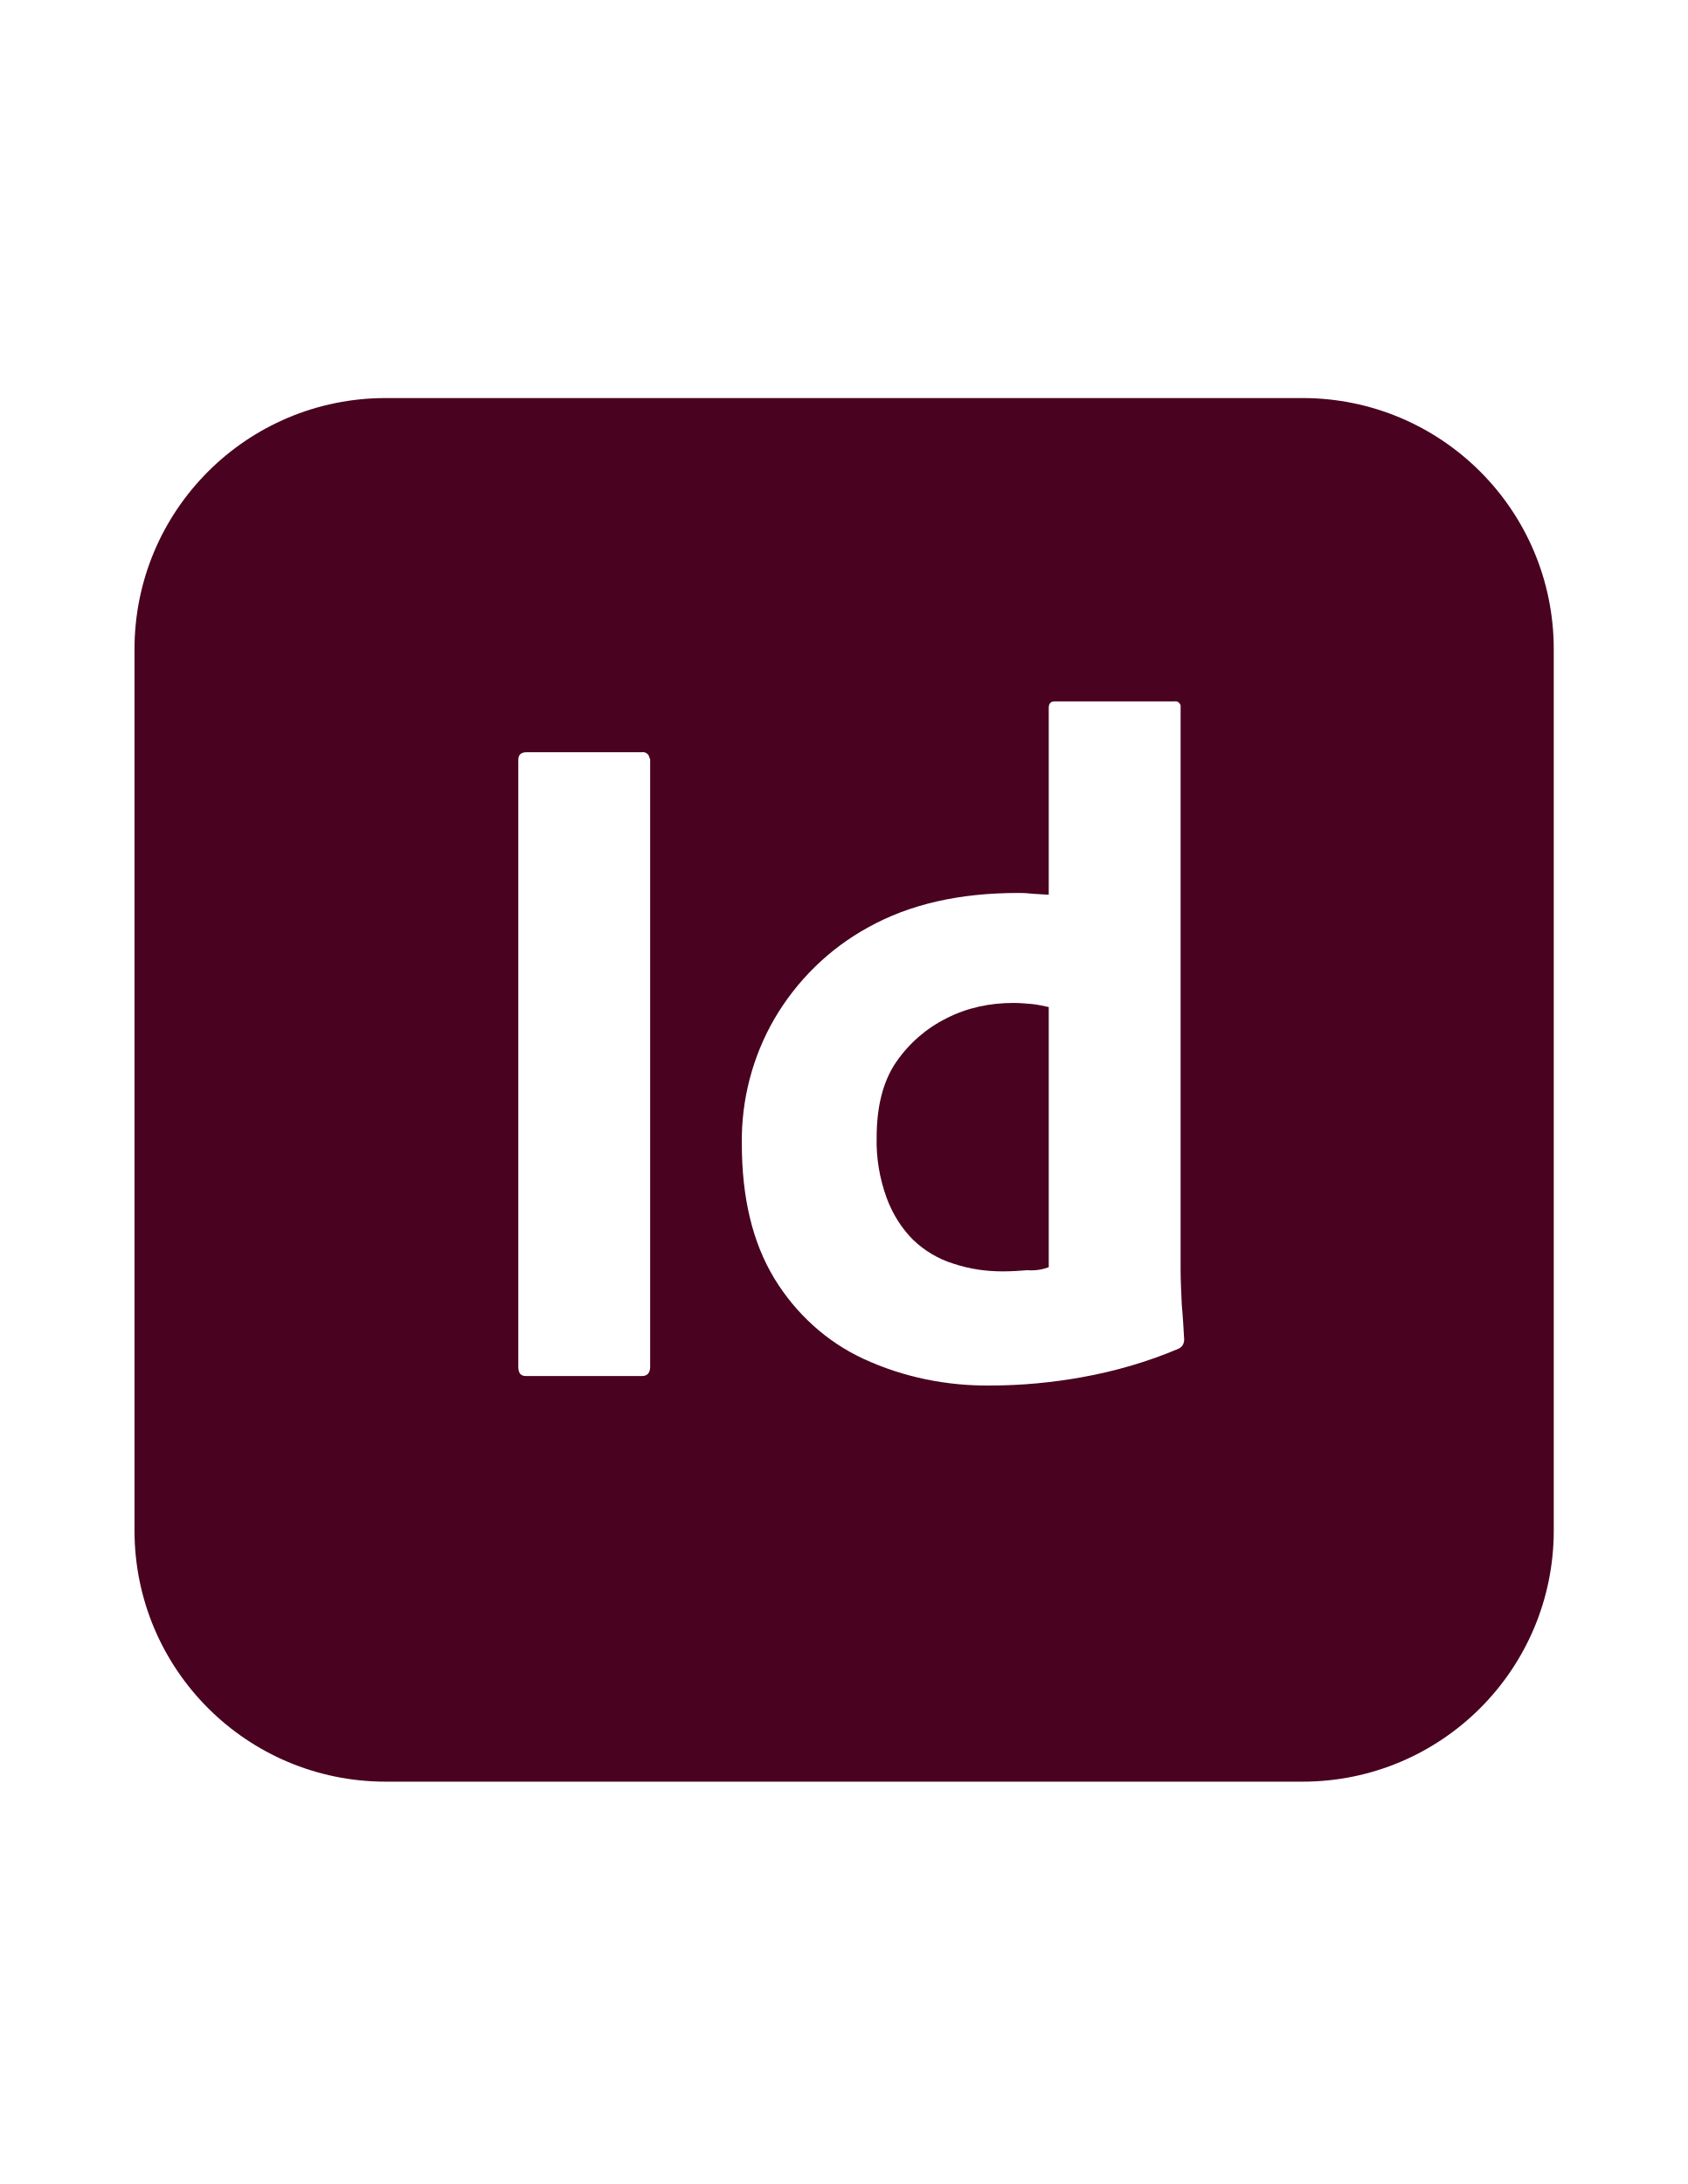
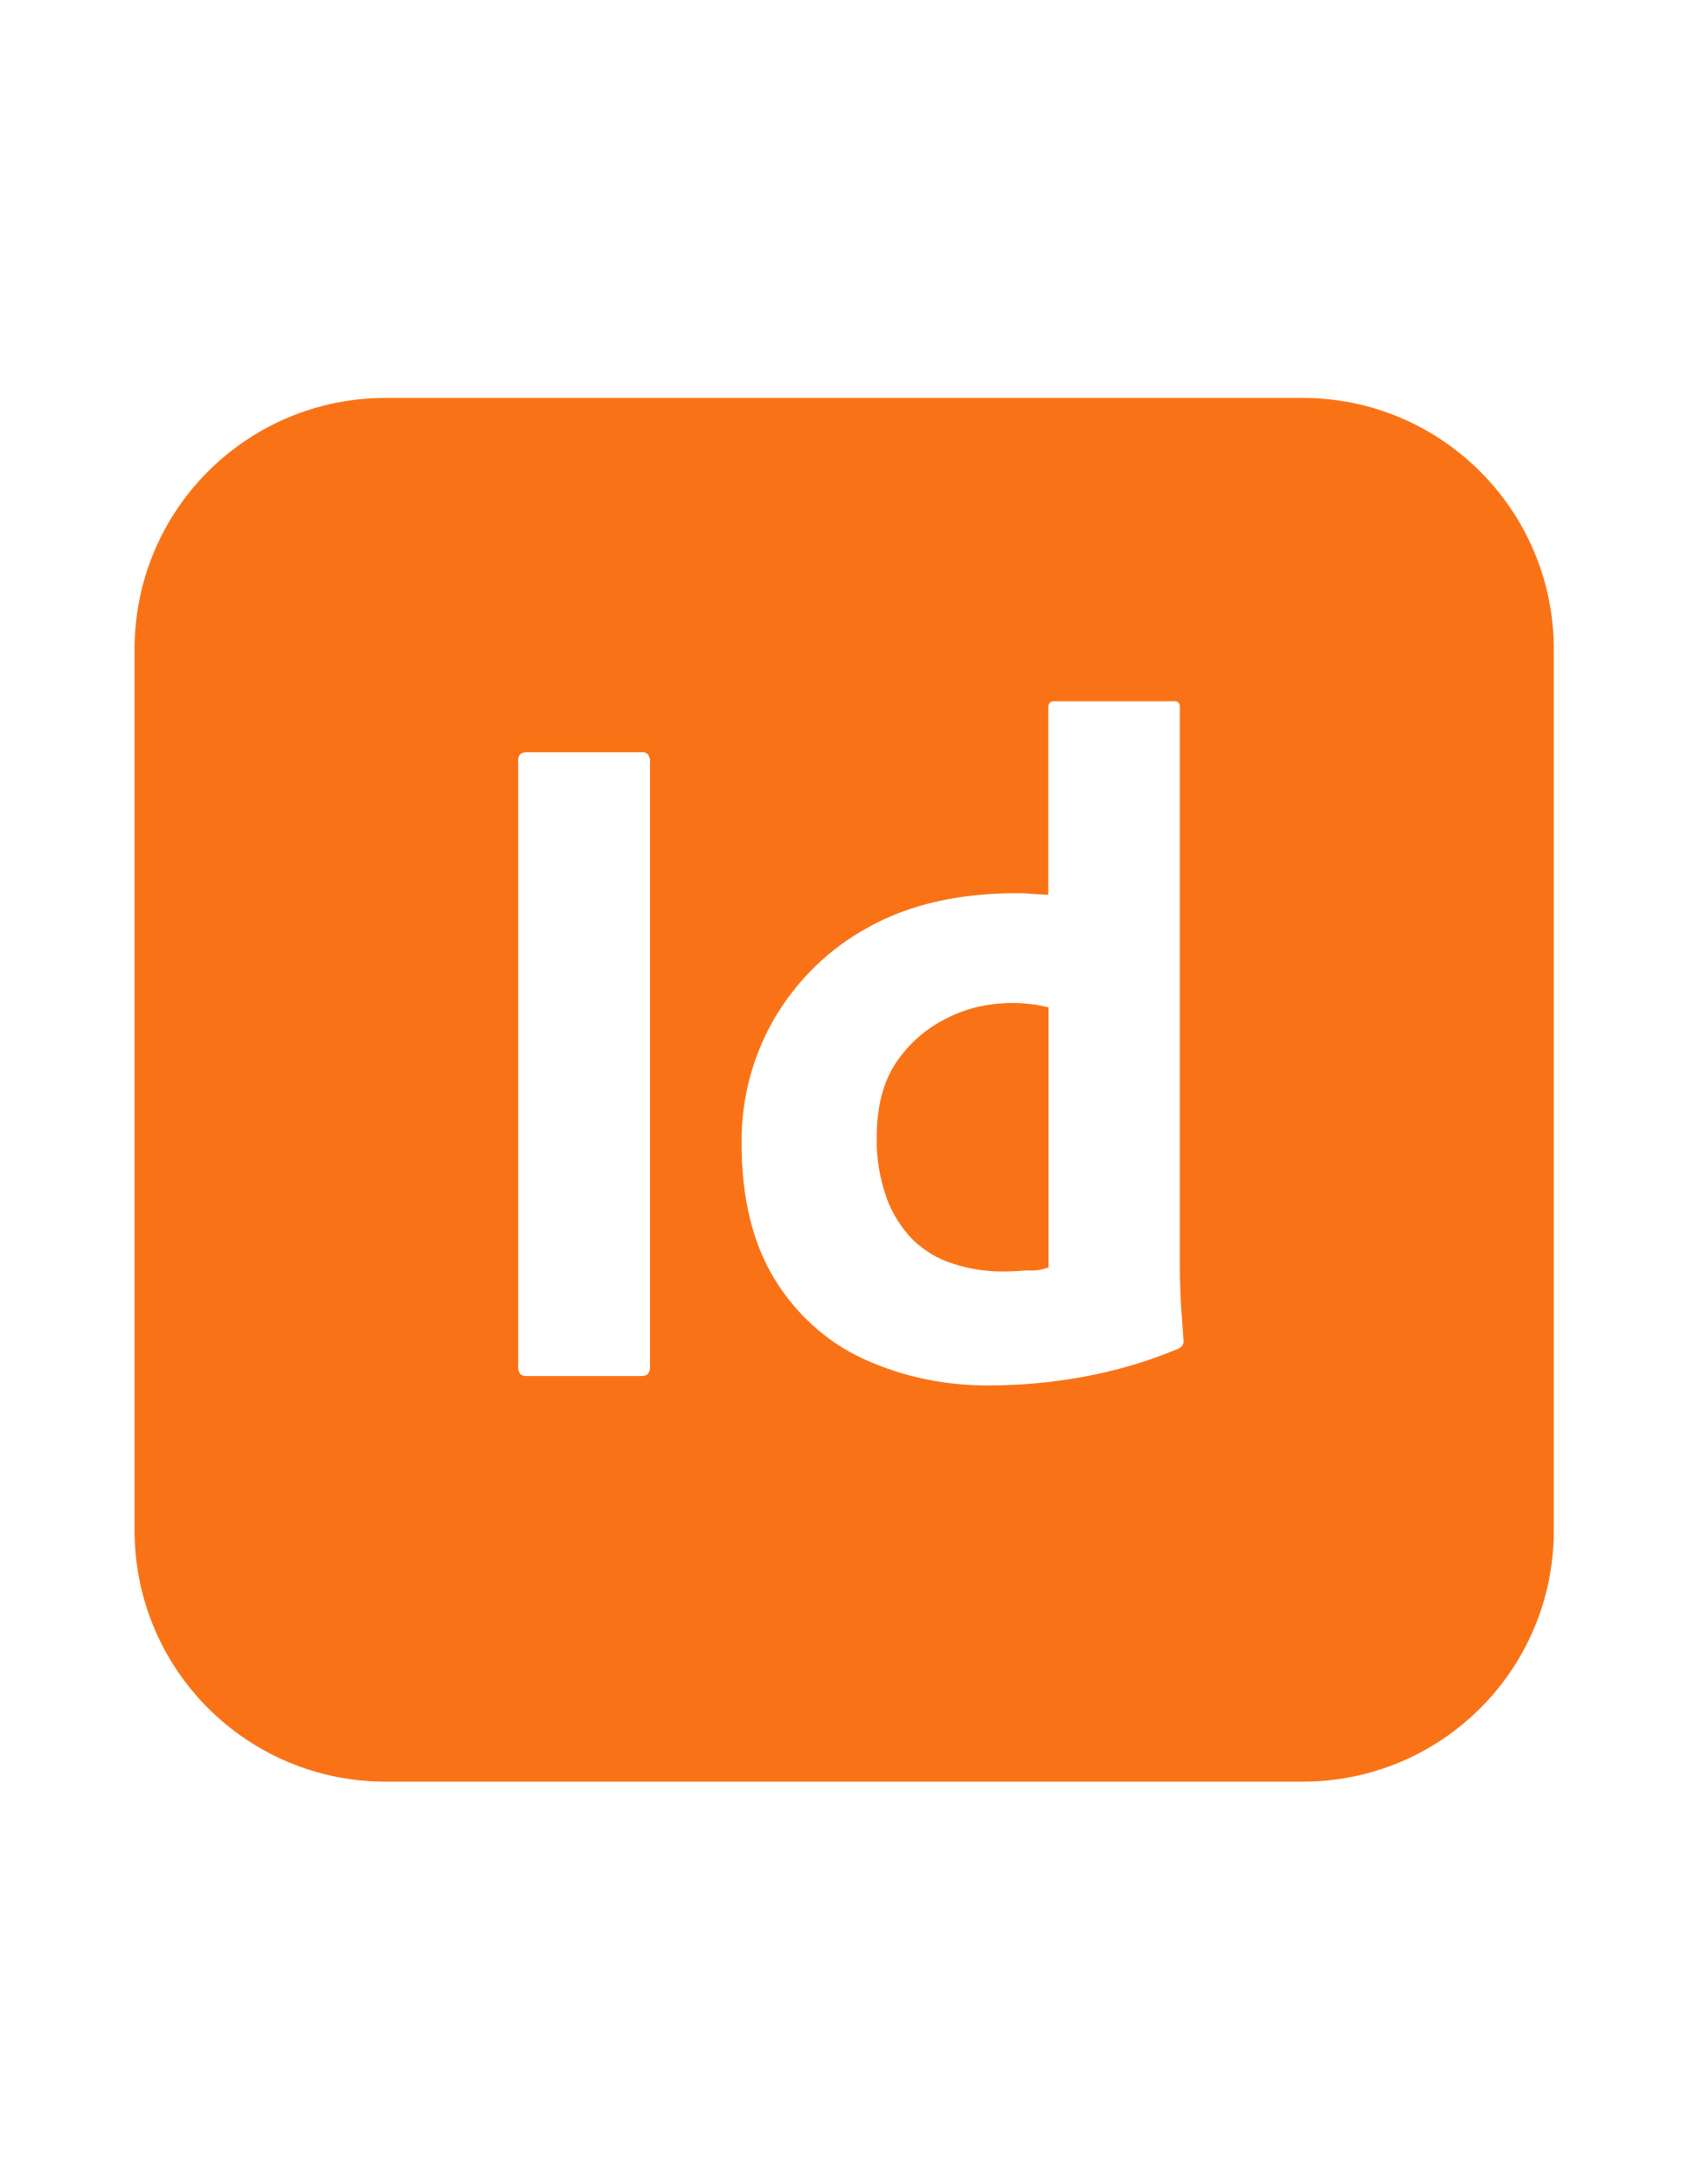
- <svg xmlns="http://www.w3.org/2000/svg" version="1.1" id="Layer_1" x="0px" y="0px" viewBox="0 0 612 792" enable-background="new 0 0 612 792" xml:space="preserve">
+ <svg xmlns="http://www.w3.org/2000/svg" version="1.1" id="Layer_1" x="0px" y="0px" viewBox="0 0 612 792" style="enable-background:new 0 0 612 792;" xml:space="preserve">
+   <style type="text/css">
+ 	.st0{fill:#F97316;}
+ </style>
  <g>
-     <path fill="#49021F" d="M472.254,144.348H139.898c-50.389,0-91.13,40.74-91.13,91.13v319.49c0,50.389,40.74,91.13,91.13,91.13   h332.356c50.389,0,91.13-40.74,91.13-91.13v-319.49C563.384,185.089,522.643,144.348,472.254,144.348z M235.745,495.573   c0,2.359-1.072,3.431-3.002,3.431h-42.027c-1.93,0-2.787-1.072-2.787-3.431V275.575c0-1.93,1.072-2.787,3.002-2.787h41.812   c1.287-0.214,2.573,0.643,2.787,2.144c0.214,0.214,0.214,0.429,0.214,0.643V495.573z M427.225,489.141   c-11.15,4.717-22.943,8.148-34.951,10.292c-10.721,1.93-21.871,3.002-33.021,3.002h0c-15.867,0.214-31.735-3.002-46.101-9.649   c-13.509-6.218-24.659-16.511-32.378-29.162c-7.934-13.08-11.793-29.376-11.793-48.888c-0.214-15.867,3.86-31.52,11.793-45.243   c8.148-13.938,19.941-25.516,34.093-33.236c15.01-8.363,33.021-12.437,54.249-12.437c1.072,0,2.573,0,4.503,0.215   c1.93,0.214,4.074,0.214,6.647,0.429v-67.758c0-1.501,0.643-2.359,2.144-2.359h43.528c1.072-0.215,1.93,0.643,2.144,1.501v204.559   c0,3.86,0.215,8.148,0.429,12.865c0.429,4.503,0.643,8.791,0.858,12.437C429.369,487.211,428.726,488.497,427.225,489.141z" />
-     <path fill="#49021F" d="M367.401,363.703c-8.363,0-16.725,1.715-24.23,5.575c-7.29,3.645-13.509,9.006-18.226,15.867   c-4.717,6.862-7.076,16.082-7.076,27.232c-0.214,7.505,1.072,15.01,3.645,22.086c2.144,5.789,5.361,10.936,9.649,15.224   c4.074,3.86,9.006,6.861,14.581,8.577c5.789,1.93,11.793,2.787,17.797,2.787c3.216,0,6.218-0.215,9.006-0.429   c2.787,0.215,5.361-0.214,7.719-1.072v-94.346c-1.93-0.429-3.86-0.858-5.789-1.072C372.118,363.918,369.76,363.703,367.401,363.703   z" />
+     <path class="st0" d="M472.3,144.3H139.9c-50.4,0-91.1,40.7-91.1,91.1V555c0,50.4,40.7,91.1,91.1,91.1h332.4   c50.4,0,91.1-40.7,91.1-91.1V235.5C563.4,185.1,522.6,144.3,472.3,144.3z M235.7,495.6c0,2.4-1.1,3.4-3,3.4h-42   c-1.9,0-2.8-1.1-2.8-3.4v-220c0-1.9,1.1-2.8,3-2.8h41.8c1.3-0.2,2.6,0.6,2.8,2.1c0.2,0.2,0.2,0.4,0.2,0.6V495.6L235.7,495.6z    M427.2,489.1c-11.1,4.7-22.9,8.1-35,10.3c-10.7,1.9-21.9,3-33,3l0,0c-15.9,0.2-31.7-3-46.1-9.6c-13.5-6.2-24.7-16.5-32.4-29.2   c-7.9-13.1-11.8-29.4-11.8-48.9c-0.2-15.9,3.9-31.5,11.8-45.2c8.1-13.9,19.9-25.5,34.1-33.2c15-8.4,33-12.4,54.2-12.4   c1.1,0,2.6,0,4.5,0.2s4.1,0.2,6.6,0.4v-67.8c0-1.5,0.6-2.4,2.1-2.4h43.5c1.1-0.2,1.9,0.6,2.1,1.5v204.6c0,3.9,0.2,8.1,0.4,12.9   c0.4,4.5,0.6,8.8,0.9,12.4C429.4,487.2,428.7,488.5,427.2,489.1z" />
+     <path class="st0" d="M367.4,363.7c-8.4,0-16.7,1.7-24.2,5.6c-7.3,3.6-13.5,9-18.2,15.9s-7.1,16.1-7.1,27.2   c-0.2,7.5,1.1,15,3.6,22.1c2.1,5.8,5.4,10.9,9.6,15.2c4.1,3.9,9,6.9,14.6,8.6c5.8,1.9,11.8,2.8,17.8,2.8c3.2,0,6.2-0.2,9-0.4   c2.8,0.2,5.4-0.2,7.7-1.1v-94.3c-1.9-0.4-3.9-0.9-5.8-1.1C372.1,363.9,369.8,363.7,367.4,363.7z" />
  </g>
</svg>
